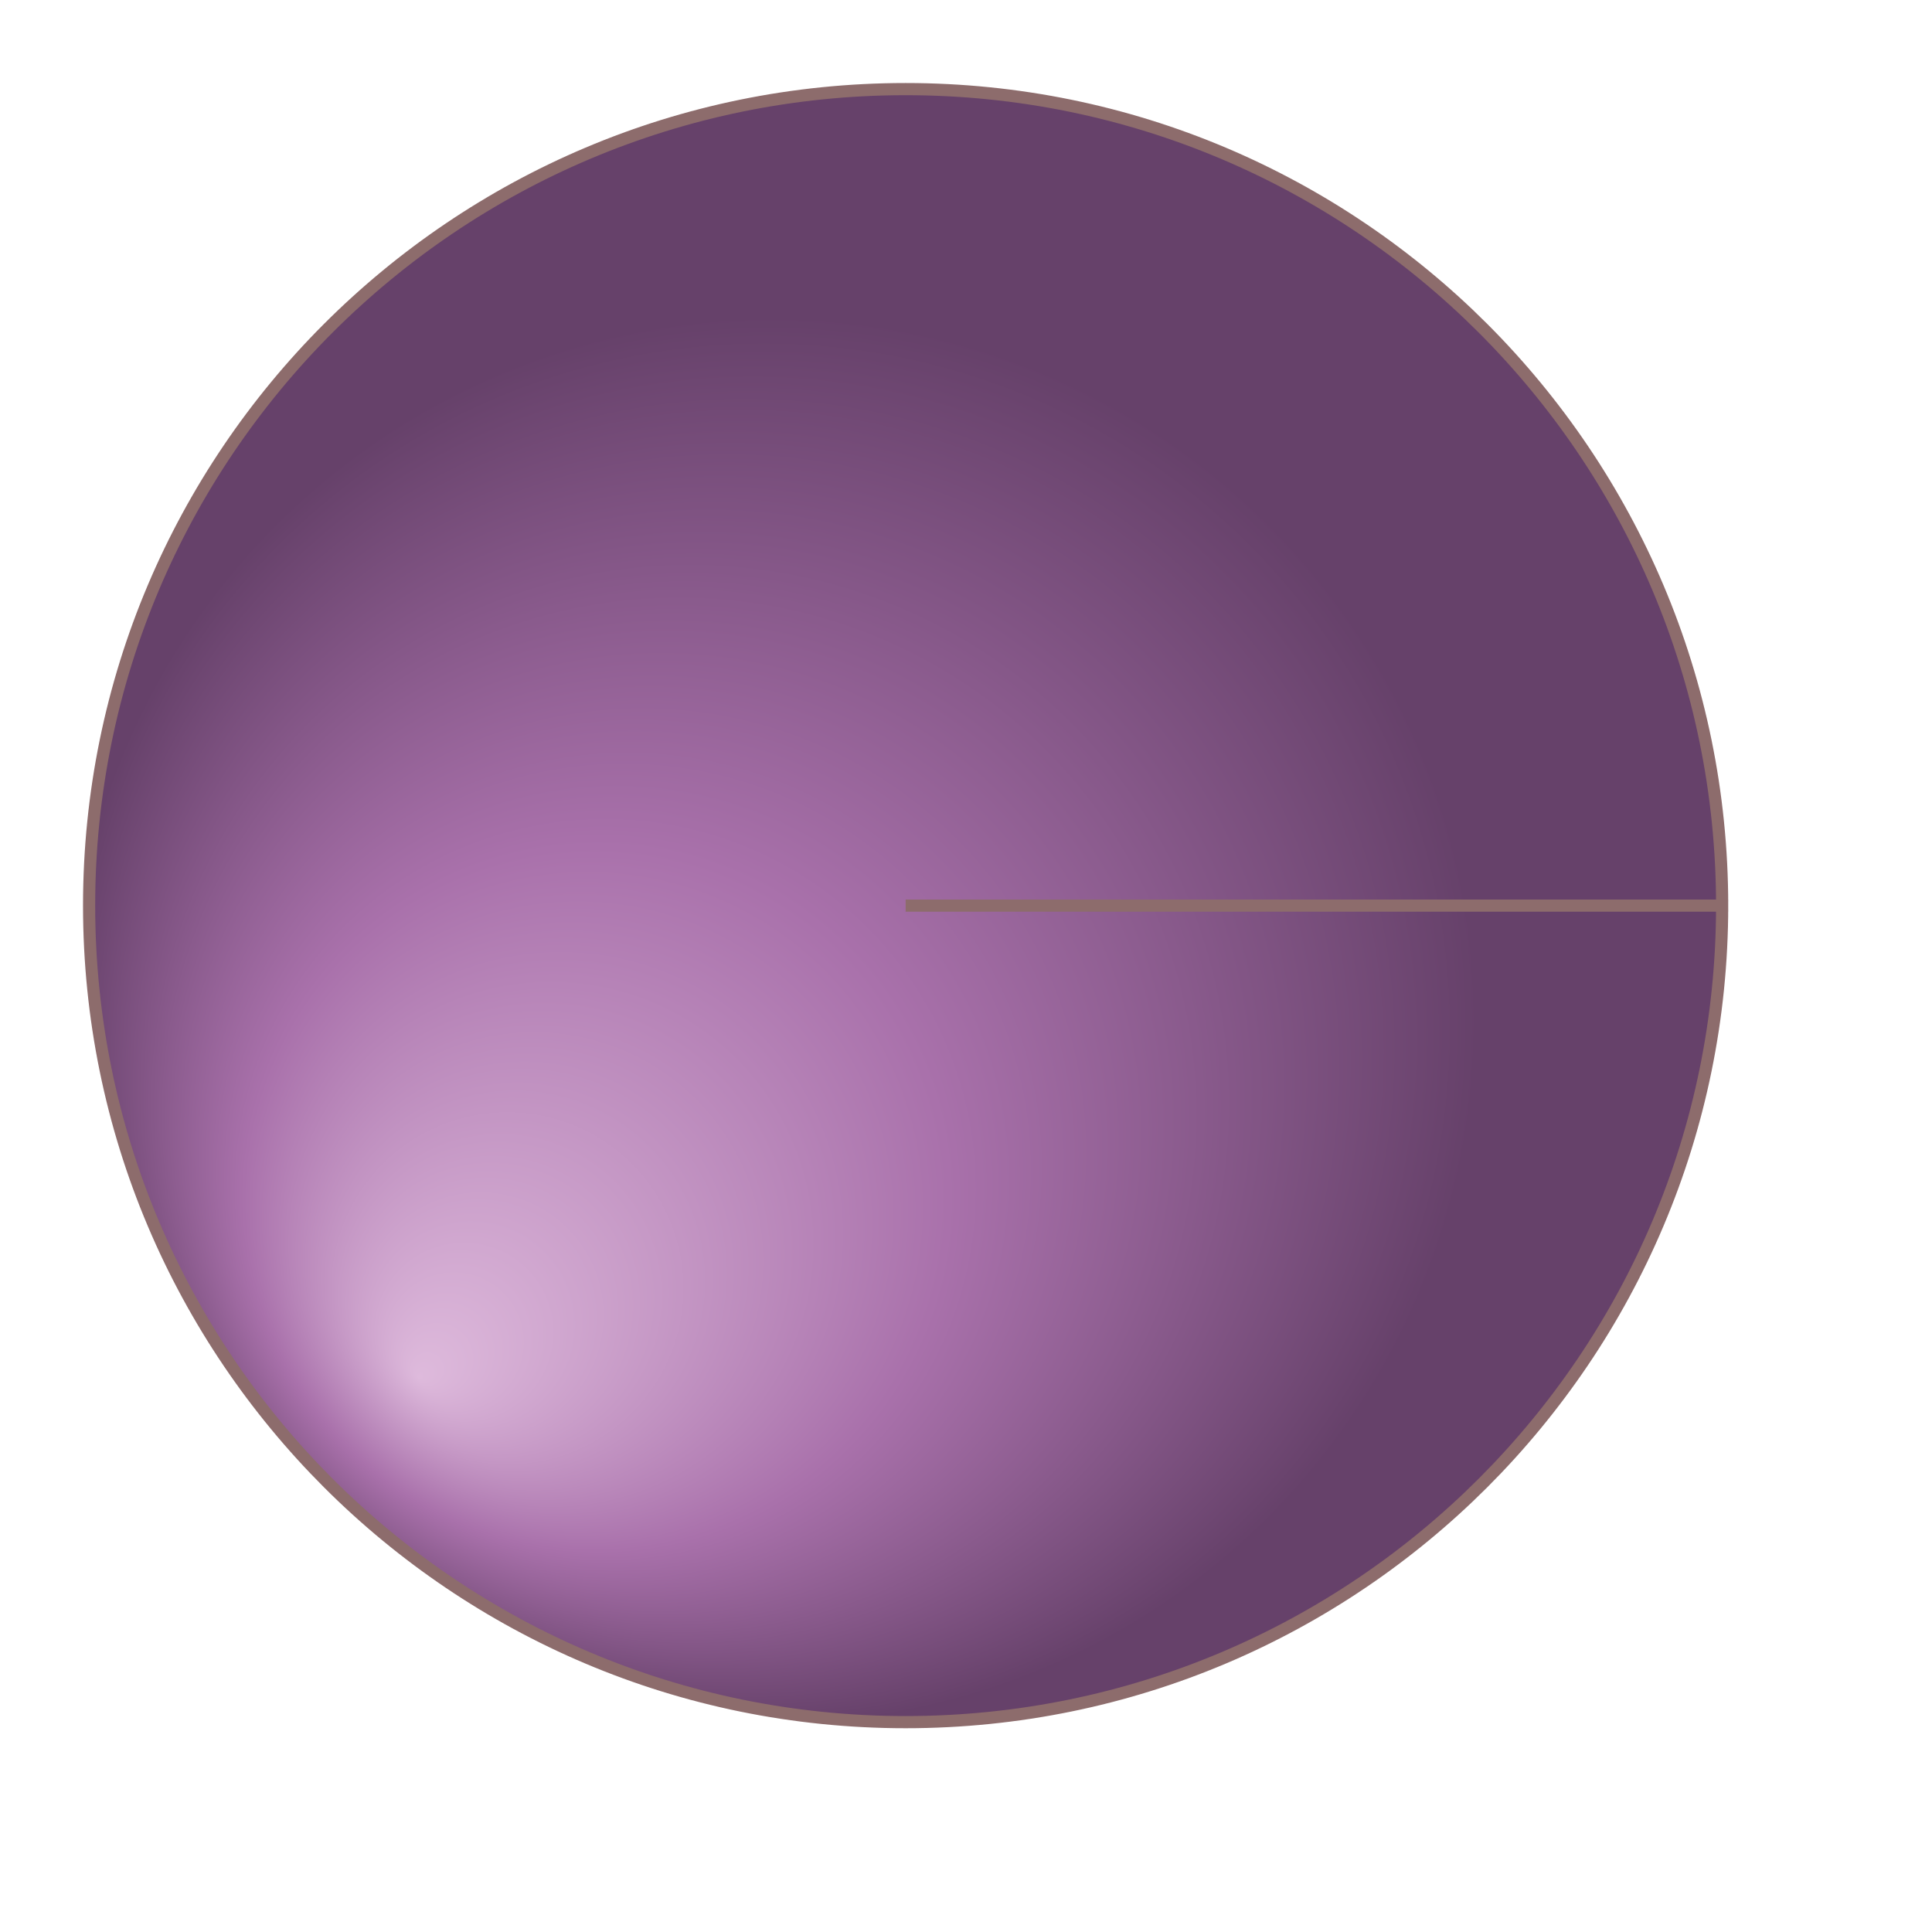
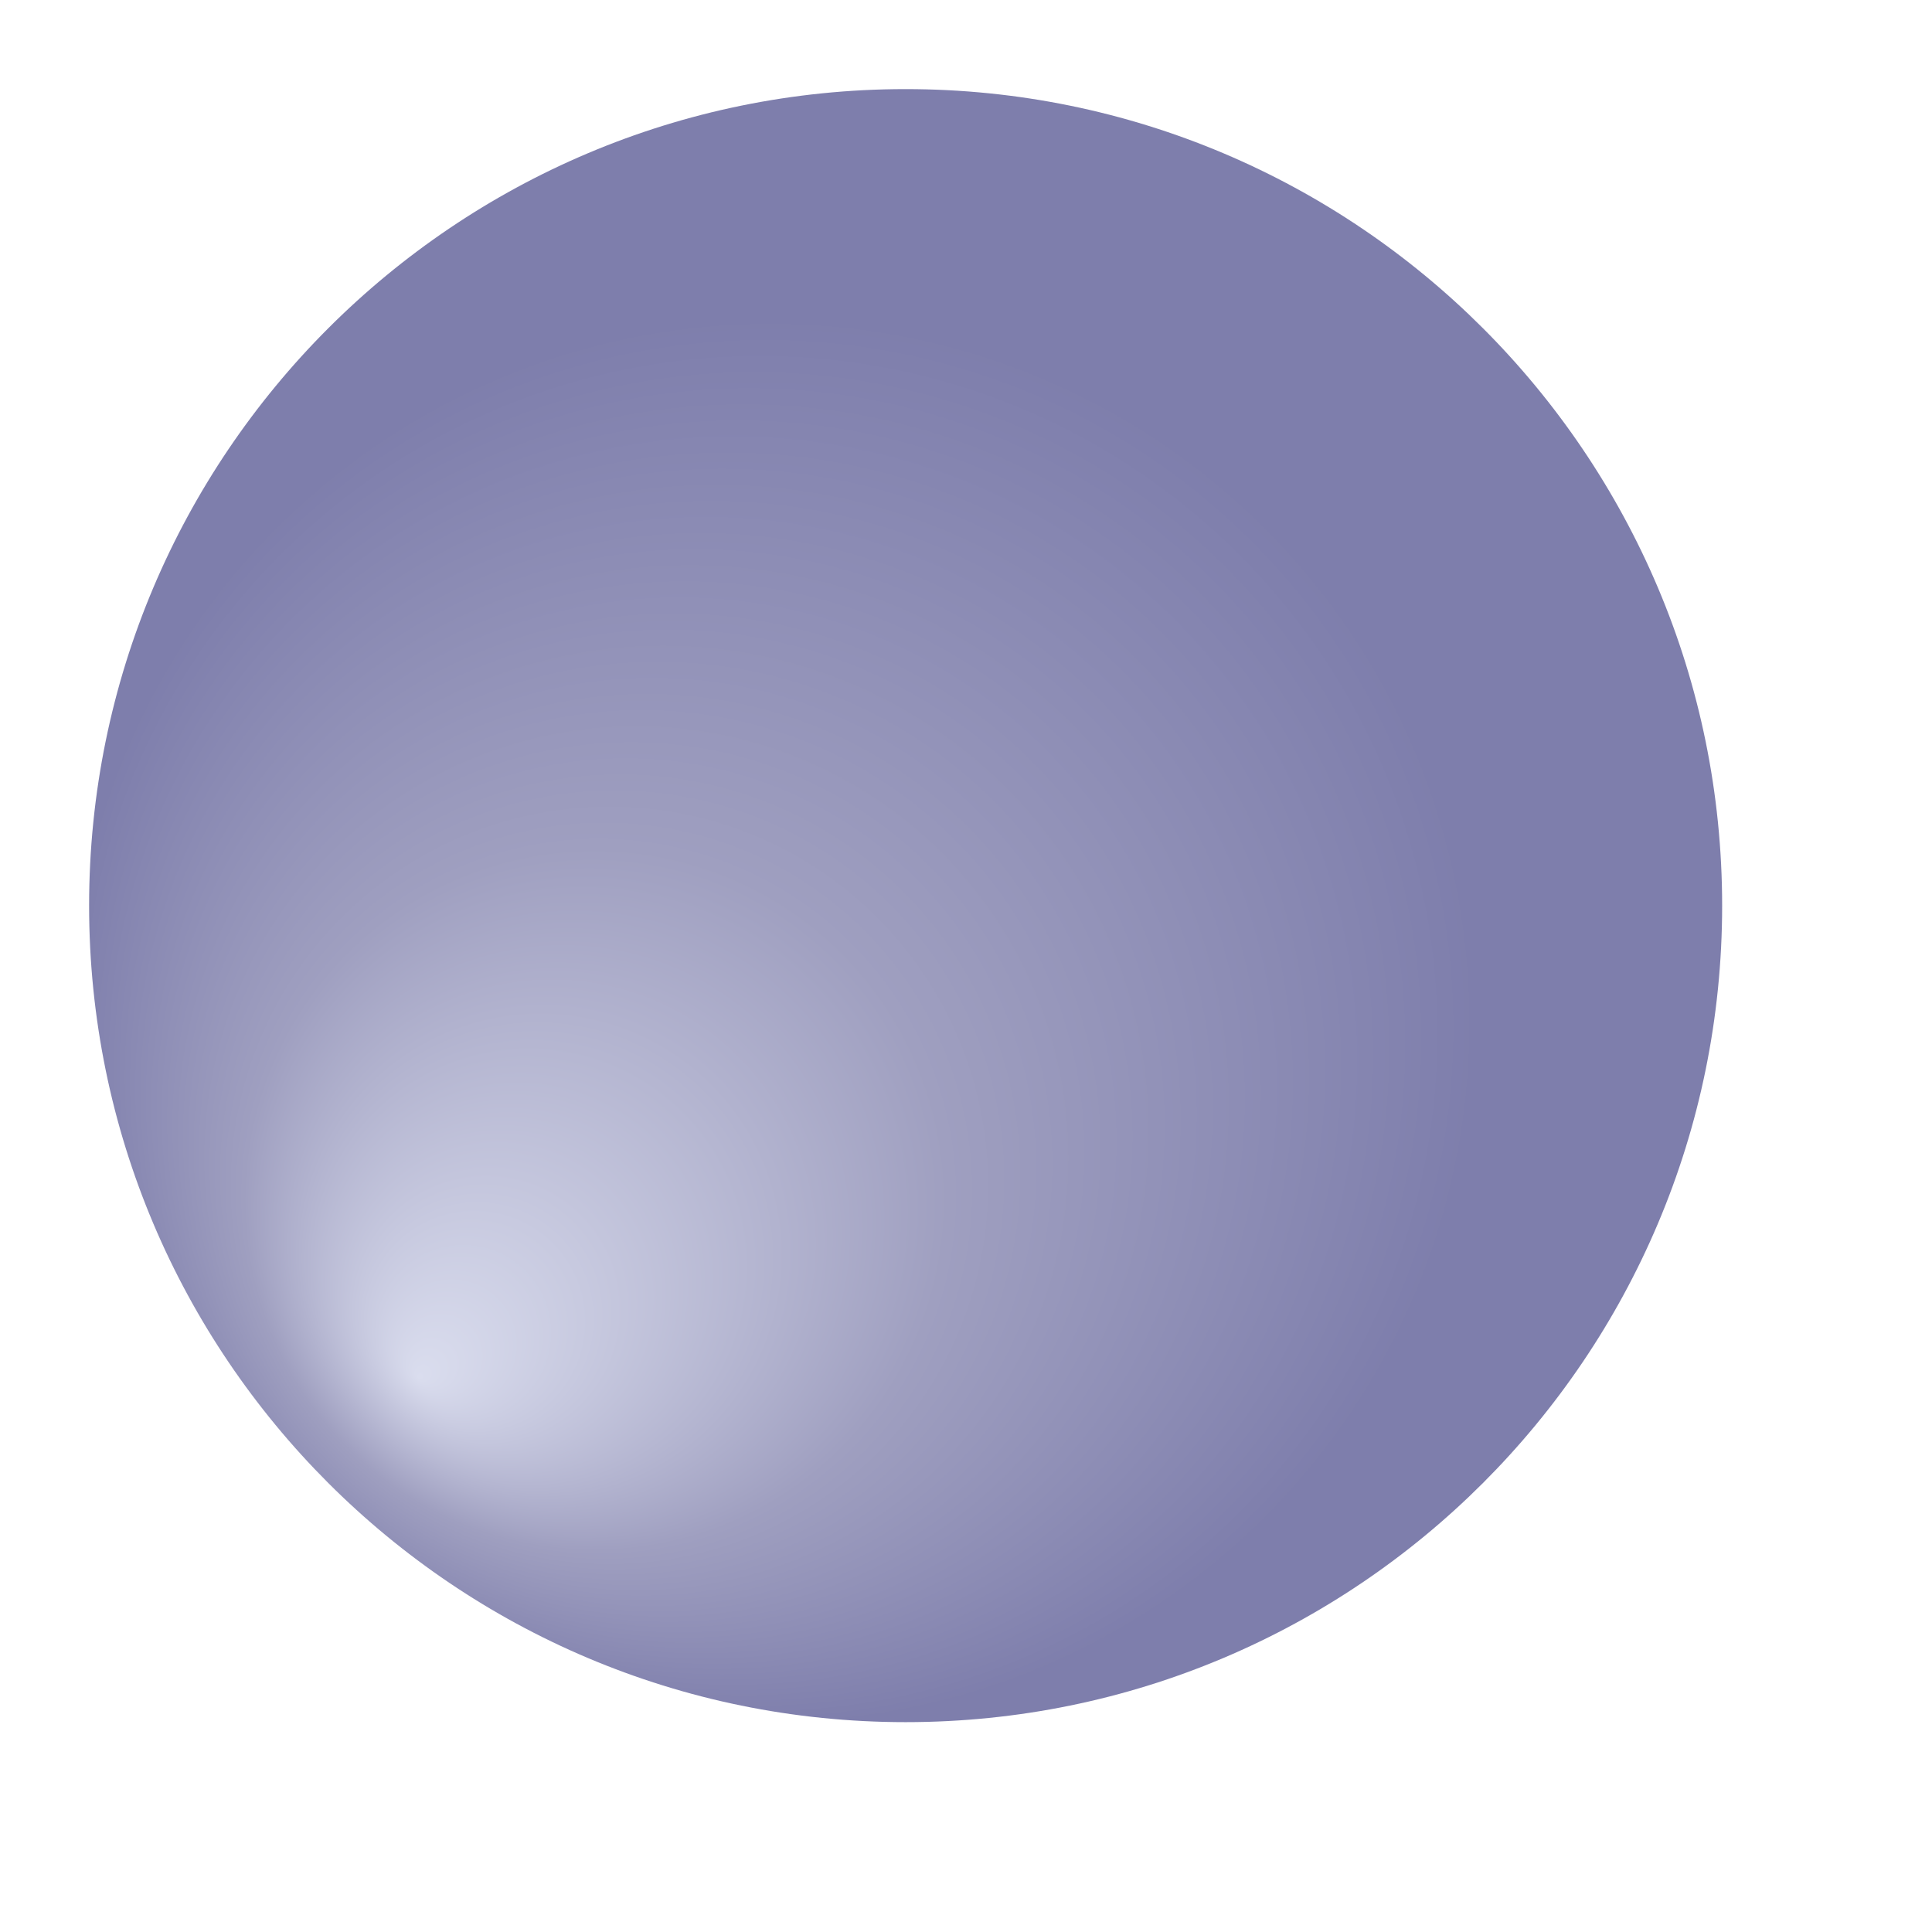
<svg xmlns="http://www.w3.org/2000/svg" xmlns:xlink="http://www.w3.org/1999/xlink" id="svg472" width="210mm" height="210mm" version="1.1">
  <defs id="defs474">
    <linearGradient id="linearGradient496">
      <stop style="stop-color:#ffff7f;stop-opacity:0.659;" offset="0" id="stop497" />
      <stop style="stop-color:#ffff7f;stop-opacity:0;" offset="1" id="stop498" />
    </linearGradient>
    <linearGradient id="linearGradient485">
      <stop style="stop-color:#ff5200;stop-opacity:1;" offset="0" id="stop486" />
      <stop style="stop-color:#720000;stop-opacity:1;" offset="1" id="stop487" />
    </linearGradient>
    <linearGradient id="linearGradient477">
-       <stop style="stop-color:#debadc;stop-opacity:1;" offset="0" id="stop478" />
-       <stop id="stop3815" offset="0.5" style="stop-color:#a971ab;stop-opacity:1;" />
-       <stop style="stop-color:#66416a;stop-opacity:1;" offset="1" id="stop479" />
+       <stop style="stop-color:#daddee;stop-opacity:1;" offset="0" id="stop478" />
+       <stop id="stop3815" offset="0.5" style="stop-color:#9f9fc0;stop-opacity:1;" />
+       <stop style="stop-color:#7e7eac;stop-opacity:1;" offset="1" id="stop479" />
    </linearGradient>
    <radialGradient xlink:href="#linearGradient477" id="radialGradient480" cx="0.538" cy="0.5" fx="0.538" fy="0.5" r="0.667" gradientUnits="objectBoundingBox" spreadMethod="pad" />
    <radialGradient xlink:href="#linearGradient477" id="radialGradient484" cx="0.419" cy="0.57" fx="0.202" fy="0.789" r="0.431" gradientUnits="objectBoundingBox" spreadMethod="pad" />
    <radialGradient xlink:href="#linearGradient496" id="radialGradient489" cx="0.494" cy="0.487" fx="0.494" fy="0.487" r="0.714" gradientUnits="objectBoundingBox" spreadMethod="pad" />
  </defs>
-   <path style="fill:url(#radialGradient484);fill-opacity:1;fill-rule:evenodd;stroke:#8d6c6c;stroke-opacity:1;stroke-width:5;stroke-linejoin:miter;stroke-linecap:butt;stroke-dasharray:none" id="path476" d="M 707.056 362.613 A 335.44 335.44 0 1 0 36.175,362.613 A 335.44 335.44 0 1 0 707.056 362.613 L 371.615 362.613 z" transform="translate(0.431824,9.433999)" />
+   <path style="fill:url(#radialGradient484);fill-opacity:1;fill-rule:evenodd;stroke:none;stroke-opacity:1;stroke-width:5;stroke-linejoin:miter;stroke-linecap:butt;stroke-dasharray:none" id="path476" d="M 707.056 362.613 A 335.44 335.44 0 1 0 36.175,362.613 A 335.44 335.44 0 1 0 707.056 362.613 L 371.615 362.613 z" transform="translate(0.431824,9.433999)" />
</svg>
